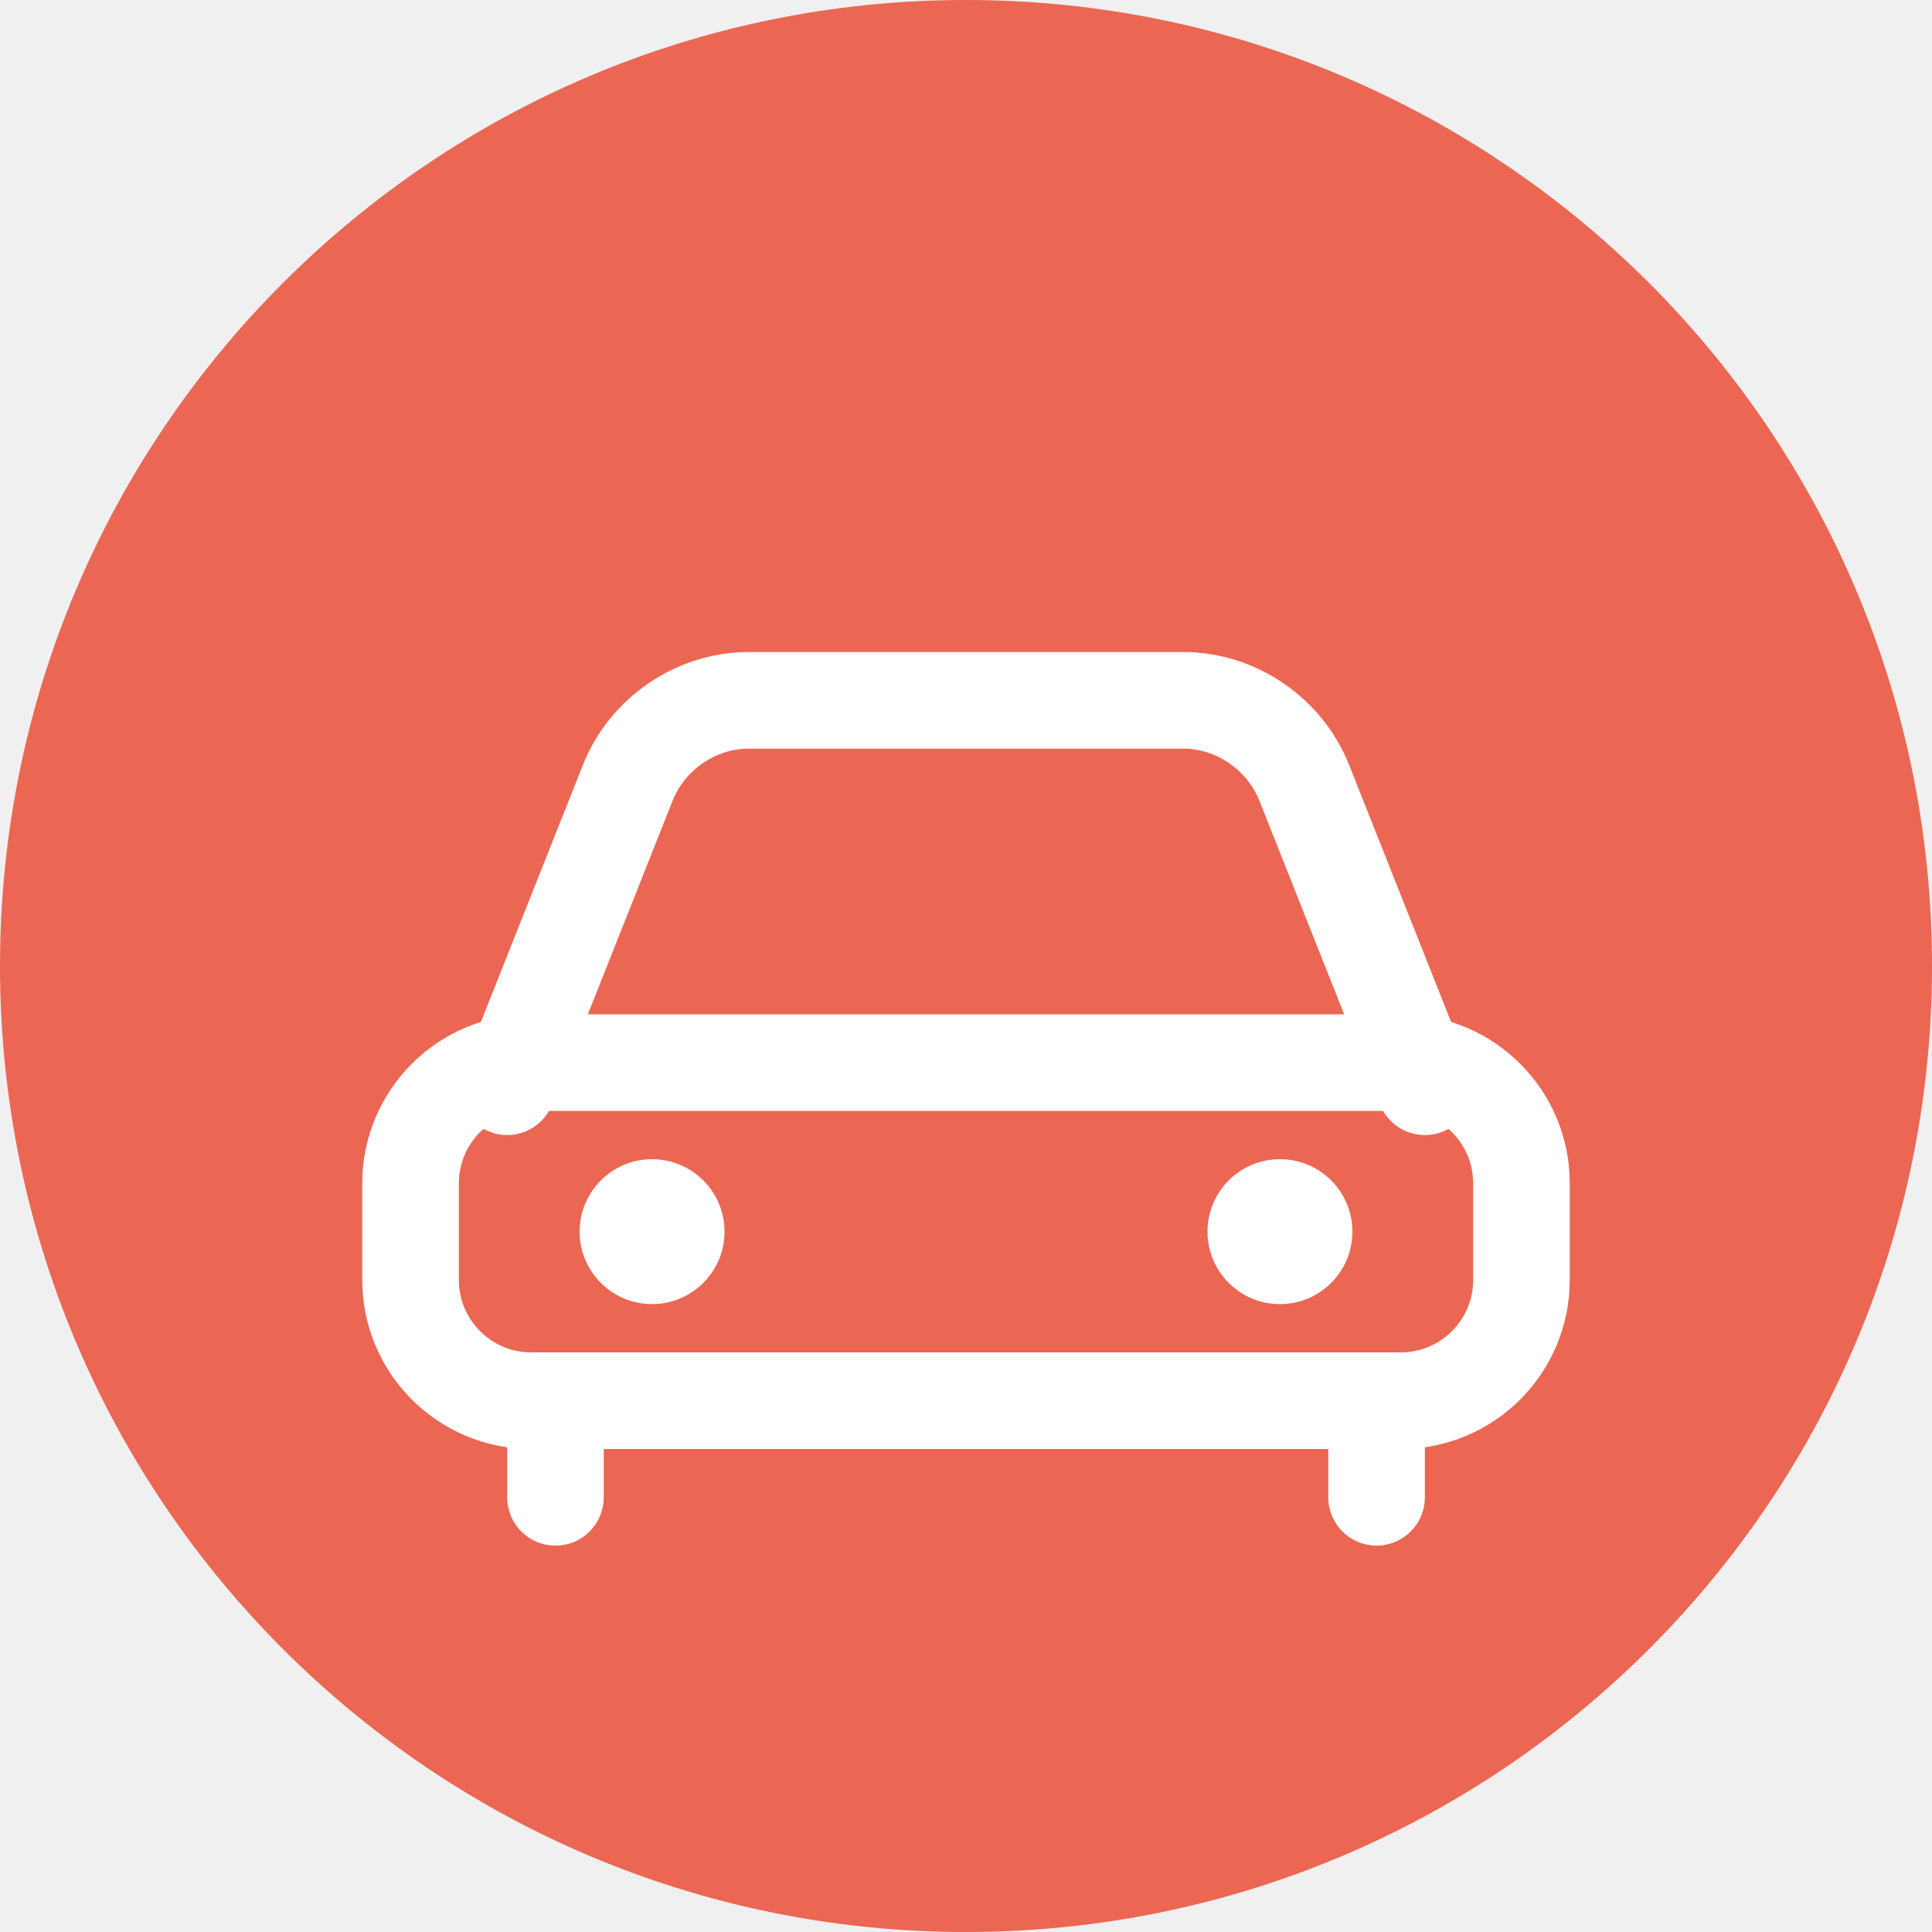
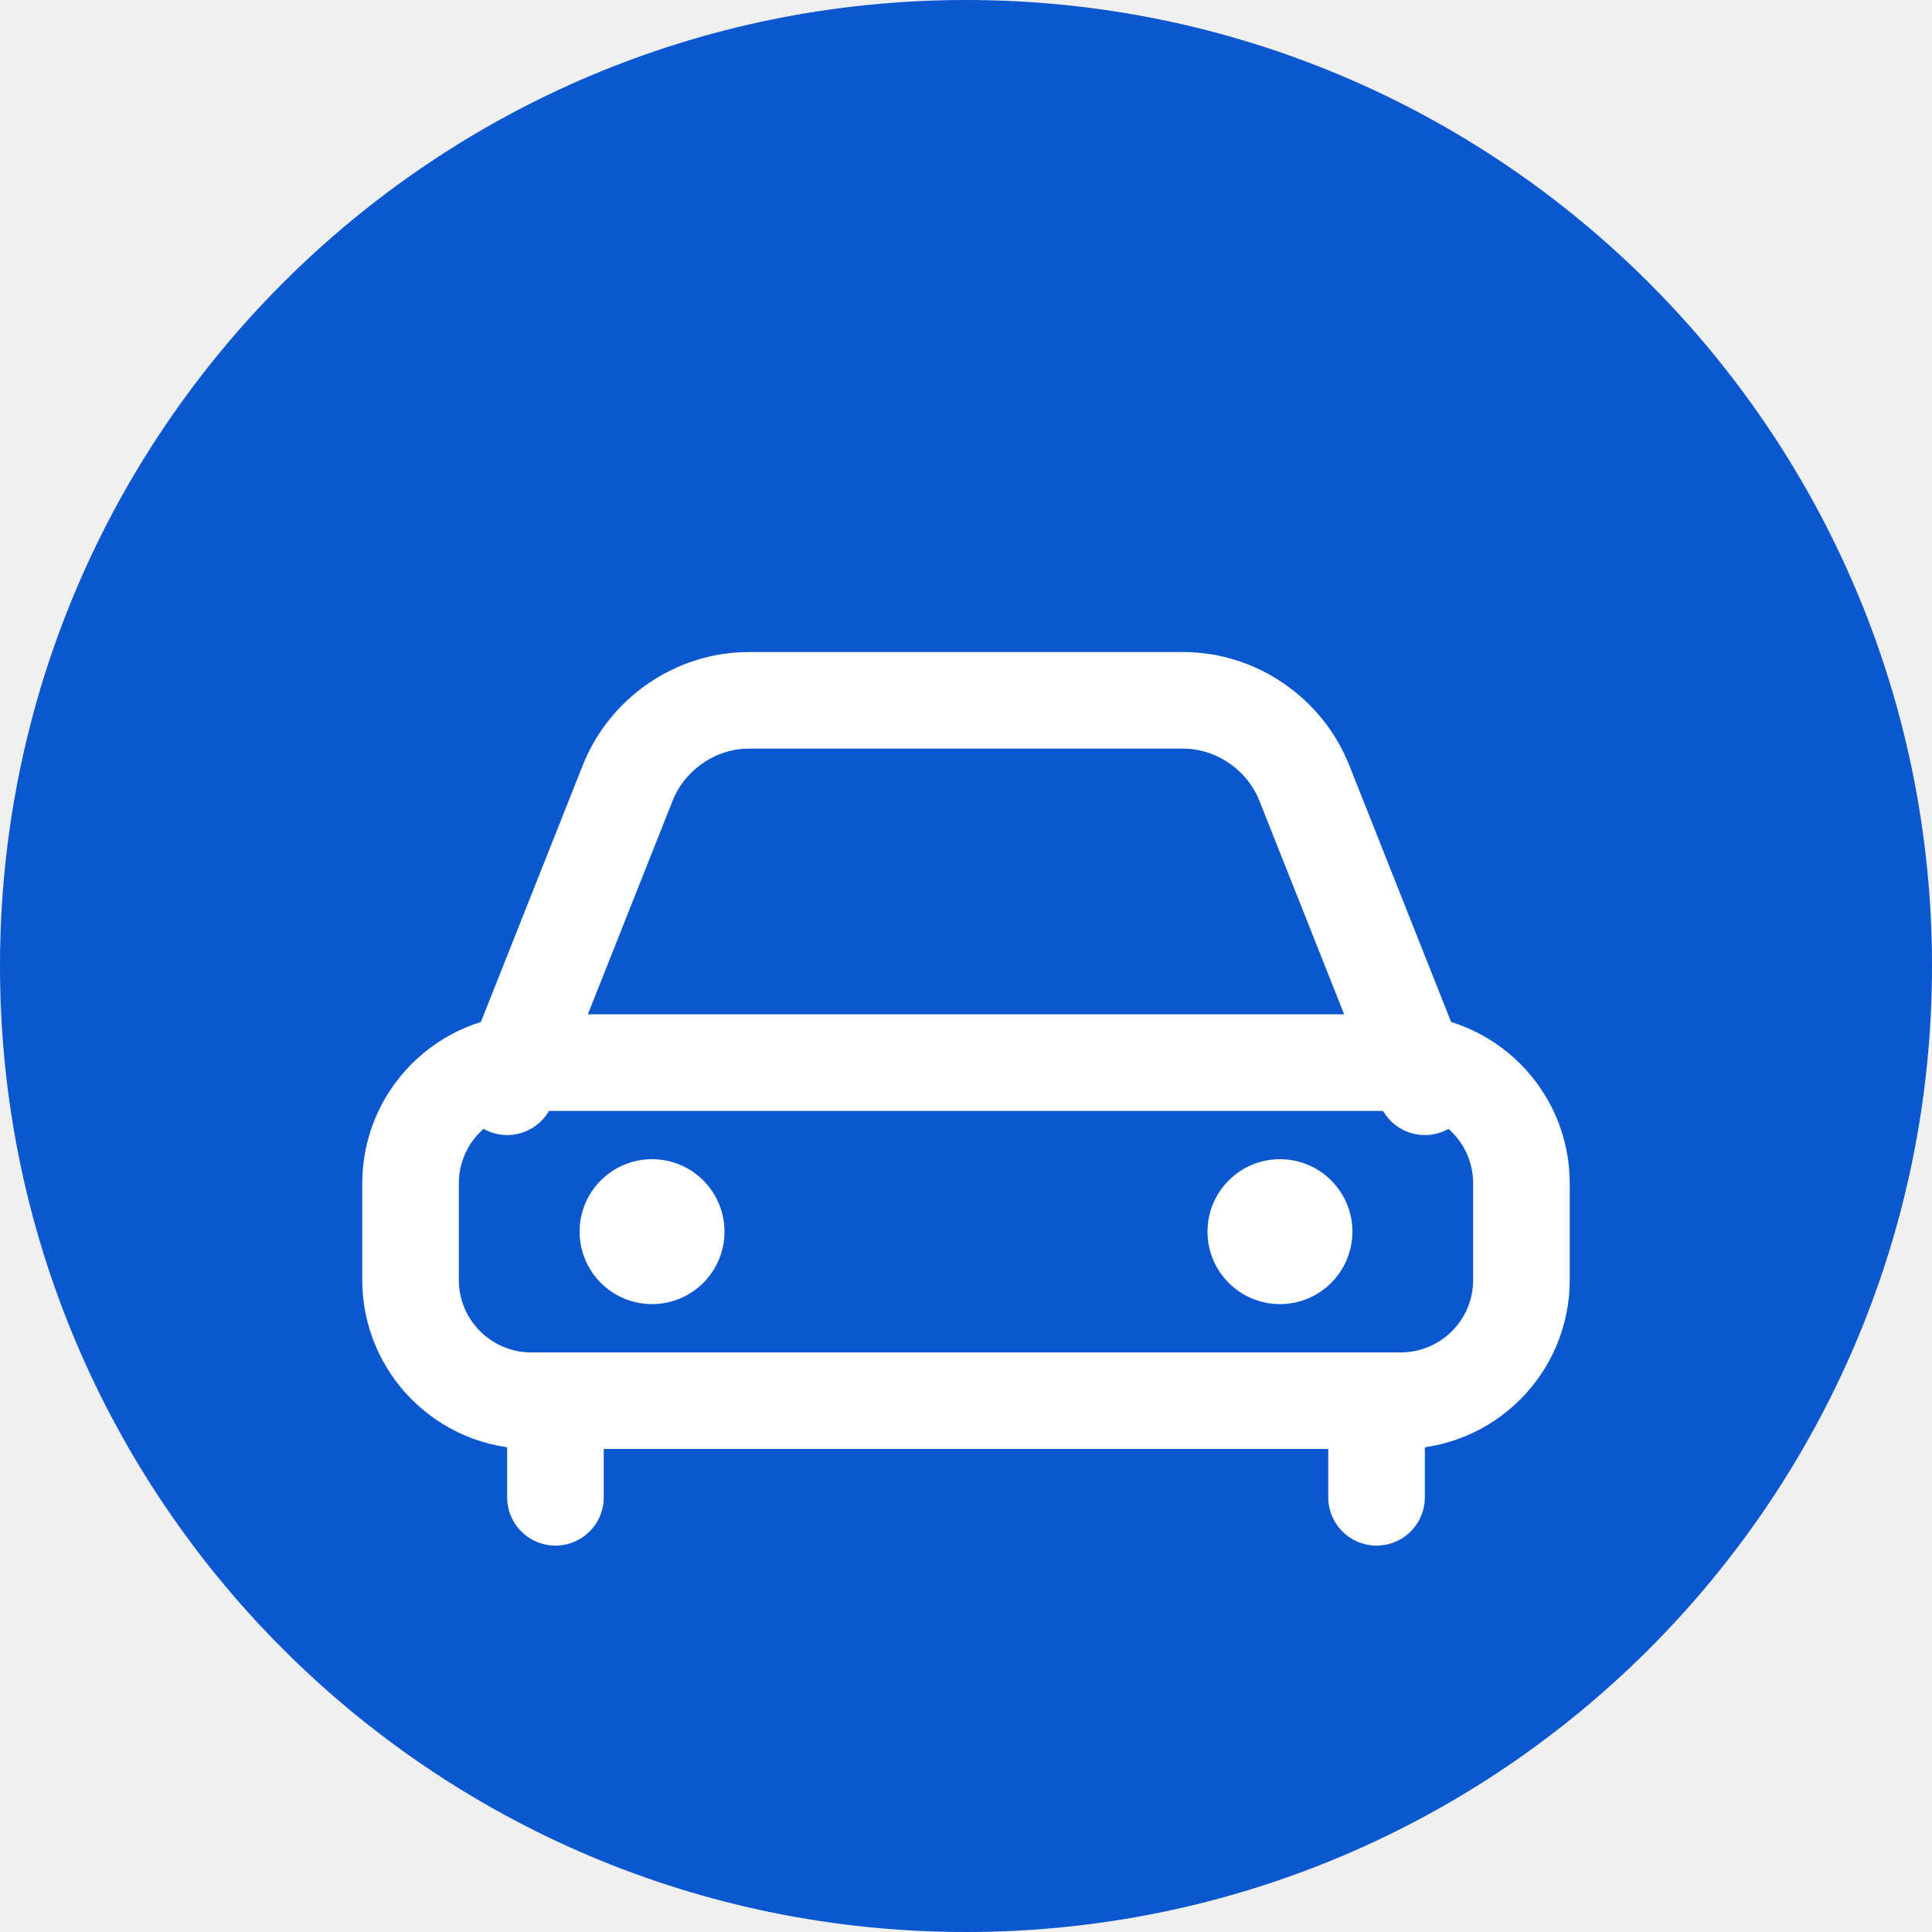
<svg xmlns="http://www.w3.org/2000/svg" width="40" height="40" viewBox="0 0 40 40" fill="none">
-   <circle cx="20" cy="20" r="20" fill="#EB6753" />
+   <circle cx="20" cy="20" r="20" fill="#0B57D0" />
  <path d="M10.5 22.5L13 16.2C13.4 15.2 14.4 14.5 15.5 14.5H24.5C25.6 14.5 26.6 15.2 27 16.2L29.5 22.5" stroke="#FFFFFF" stroke-width="2" stroke-linecap="round" stroke-linejoin="round" />
  <rect x="8.5" y="22" width="23" height="7" rx="2.5" stroke="#FFFFFF" stroke-width="2" />
  <circle cx="13.5" cy="25.5" r="1.5" fill="#FFFFFF" />
  <circle cx="26.5" cy="25.5" r="1.5" fill="#FFFFFF" />
  <path d="M11.5 29V31M28.5 29V31" stroke="#FFFFFF" stroke-width="2" stroke-linecap="round" />
</svg>
